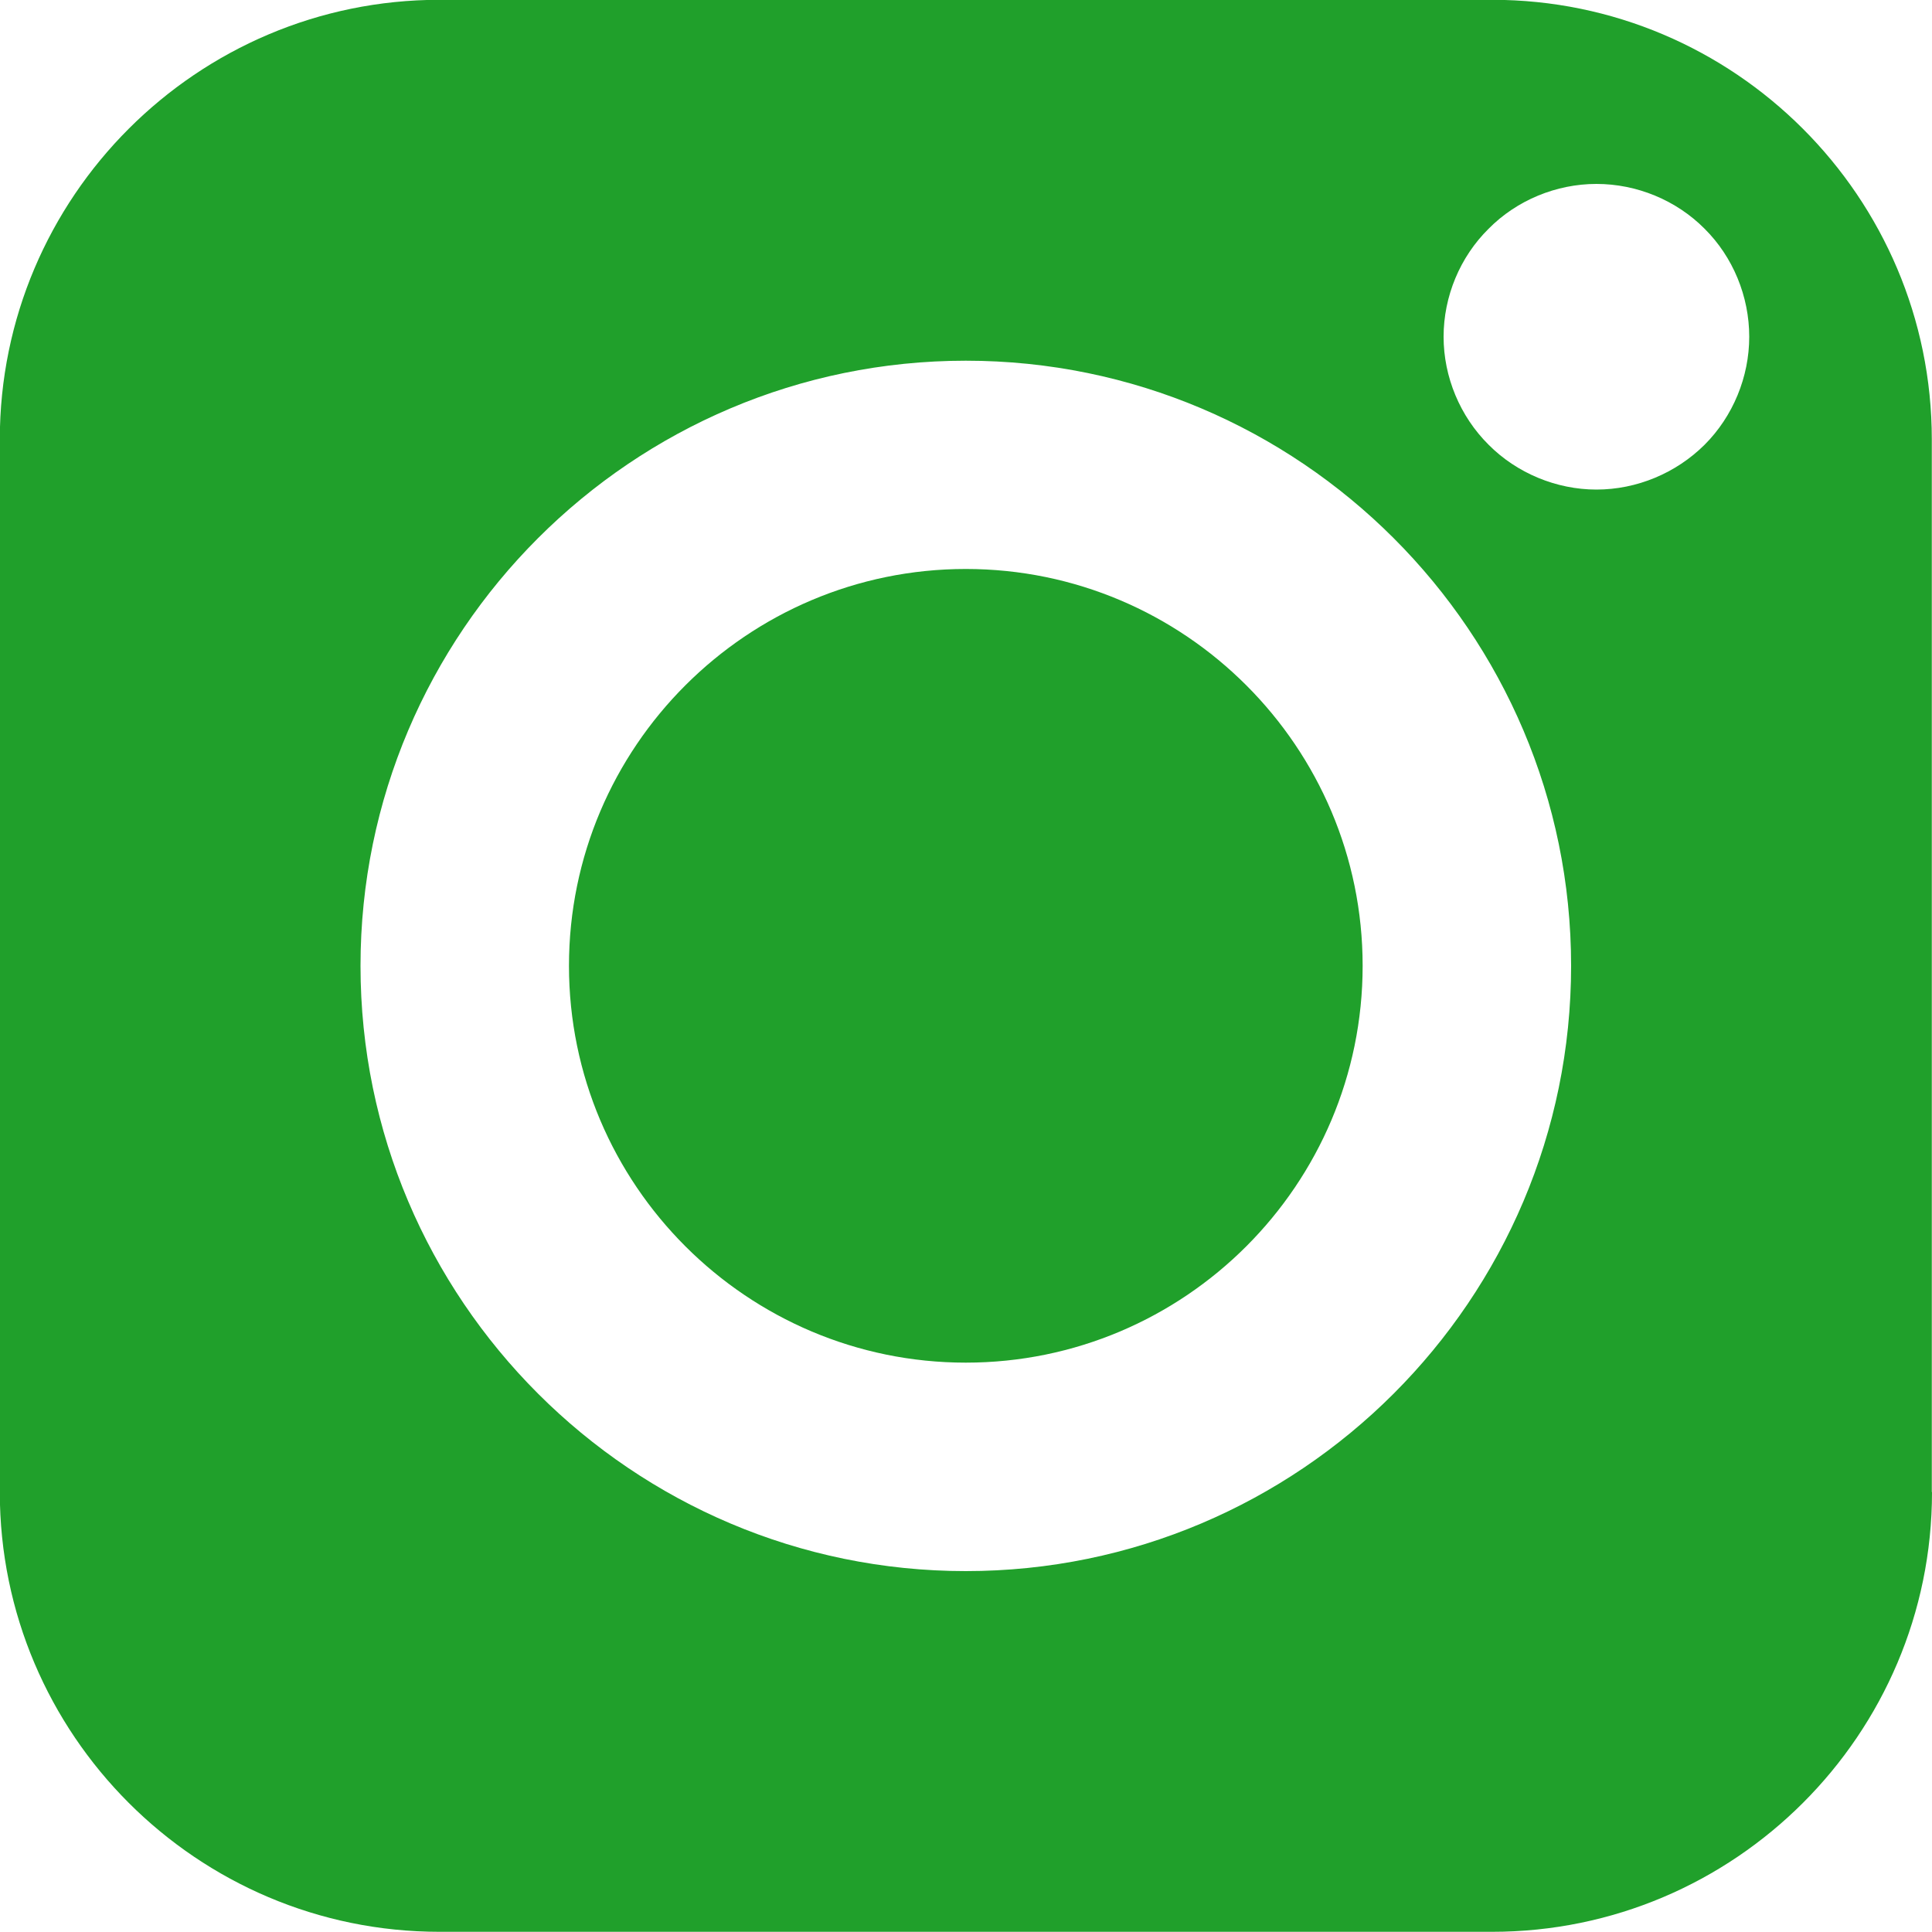
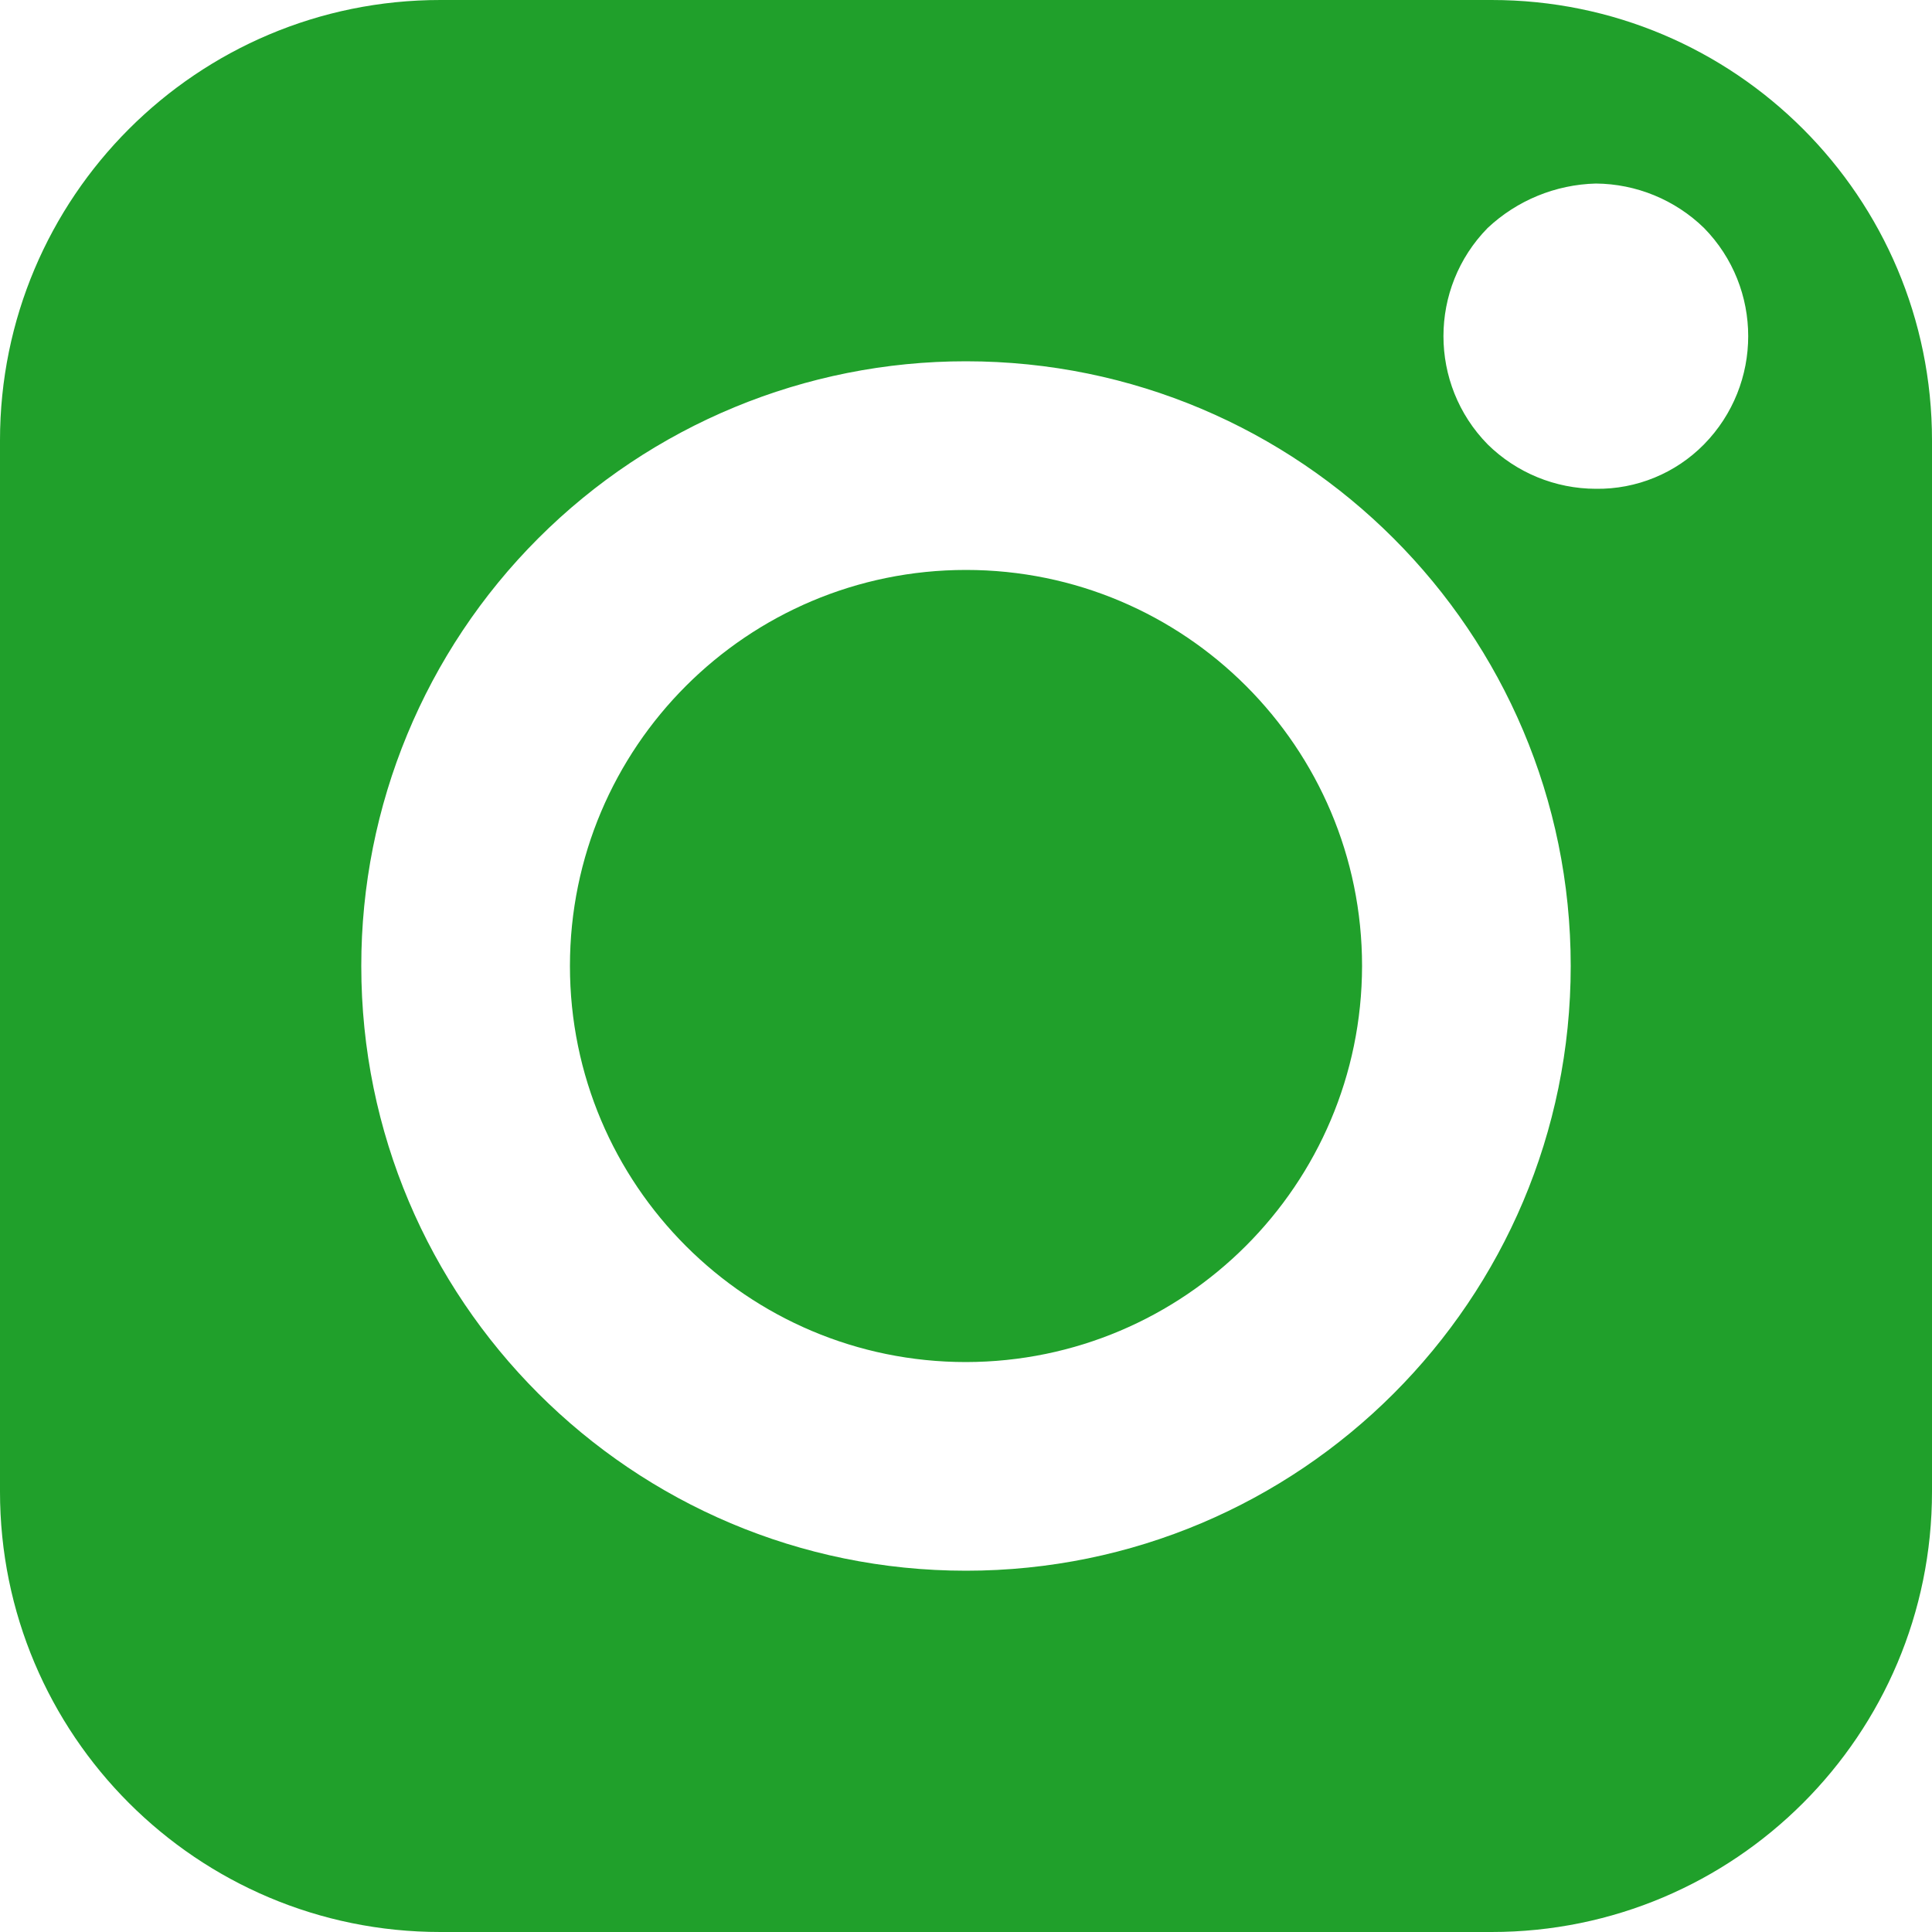
- <svg xmlns="http://www.w3.org/2000/svg" preserveAspectRatio="xMidYMid" width="10" height="10" viewBox="0 0 10 10">
+ <svg xmlns="http://www.w3.org/2000/svg" width="10" height="10" viewBox="0 0 10 10">
  <defs>
    <style>
      .cls-1 {
        fill: #20a02b;
        fill-rule: evenodd;
      }
    </style>
  </defs>
-   <path d="M8.263,0.952 C8.056,0.952 7.851,1.036 7.705,1.184 C7.557,1.330 7.472,1.534 7.472,1.743 C7.472,1.951 7.557,2.155 7.705,2.302 C7.851,2.449 8.056,2.534 8.263,2.534 C8.472,2.534 8.675,2.449 8.823,2.302 C8.970,2.155 9.054,1.951 9.054,1.743 C9.054,1.534 8.970,1.330 8.823,1.184 C8.676,1.036 8.472,0.952 8.263,0.952 L8.263,0.952 ZM4.999,7.053 C3.867,7.053 2.945,6.132 2.945,4.999 C2.945,3.866 3.867,2.945 4.999,2.945 C6.132,2.945 7.053,3.866 7.053,4.999 C7.053,6.132 6.132,7.053 4.999,7.053 L4.999,7.053 ZM4.999,1.867 C6.727,1.867 8.132,3.272 8.132,4.999 C8.132,6.727 6.727,8.132 4.999,8.132 C3.272,8.132 1.866,6.727 1.866,4.999 C1.866,3.272 3.272,1.867 4.999,1.867 L4.999,1.867 ZM10.000,7.723 C10.000,8.978 8.978,9.999 7.723,9.999 L2.275,9.999 C1.020,9.999 -0.001,8.978 -0.001,7.723 L-0.001,2.275 C-0.001,1.020 1.020,-0.001 2.275,-0.001 L7.723,-0.001 C8.978,-0.001 9.999,1.020 9.999,2.275 L9.999,7.723 L10.000,7.723 Z" class="cls-1" />
+   <path id="instagram.svg" class="cls-1" d="M1447.26,3034.95a0.85,0.85,0,0,0-.56.23,0.8,0.8,0,0,0,0,1.12,0.8,0.8,0,0,0,.56.23,0.77,0.77,0,0,0,.56-0.23,0.8,0.8,0,0,0,0-1.12,0.812,0.812,0,0,0-.56-0.23h0Zm-3.26,6.1a2.05,2.05,0,1,1,2.05-2.05,2.053,2.053,0,0,1-2.05,2.05h0Zm0-5.18a3.13,3.13,0,1,1-3.13,3.13,3.128,3.128,0,0,1,3.13-3.13h0Zm5,5.85a2.279,2.279,0,0,1-2.28,2.28h-5.44a2.279,2.279,0,0,1-2.28-2.28v-5.44a2.279,2.279,0,0,1,2.28-2.28h5.44a2.279,2.279,0,0,1,2.28,2.28v5.44h0Z" transform="translate(-1439 -3034)" />
</svg>
